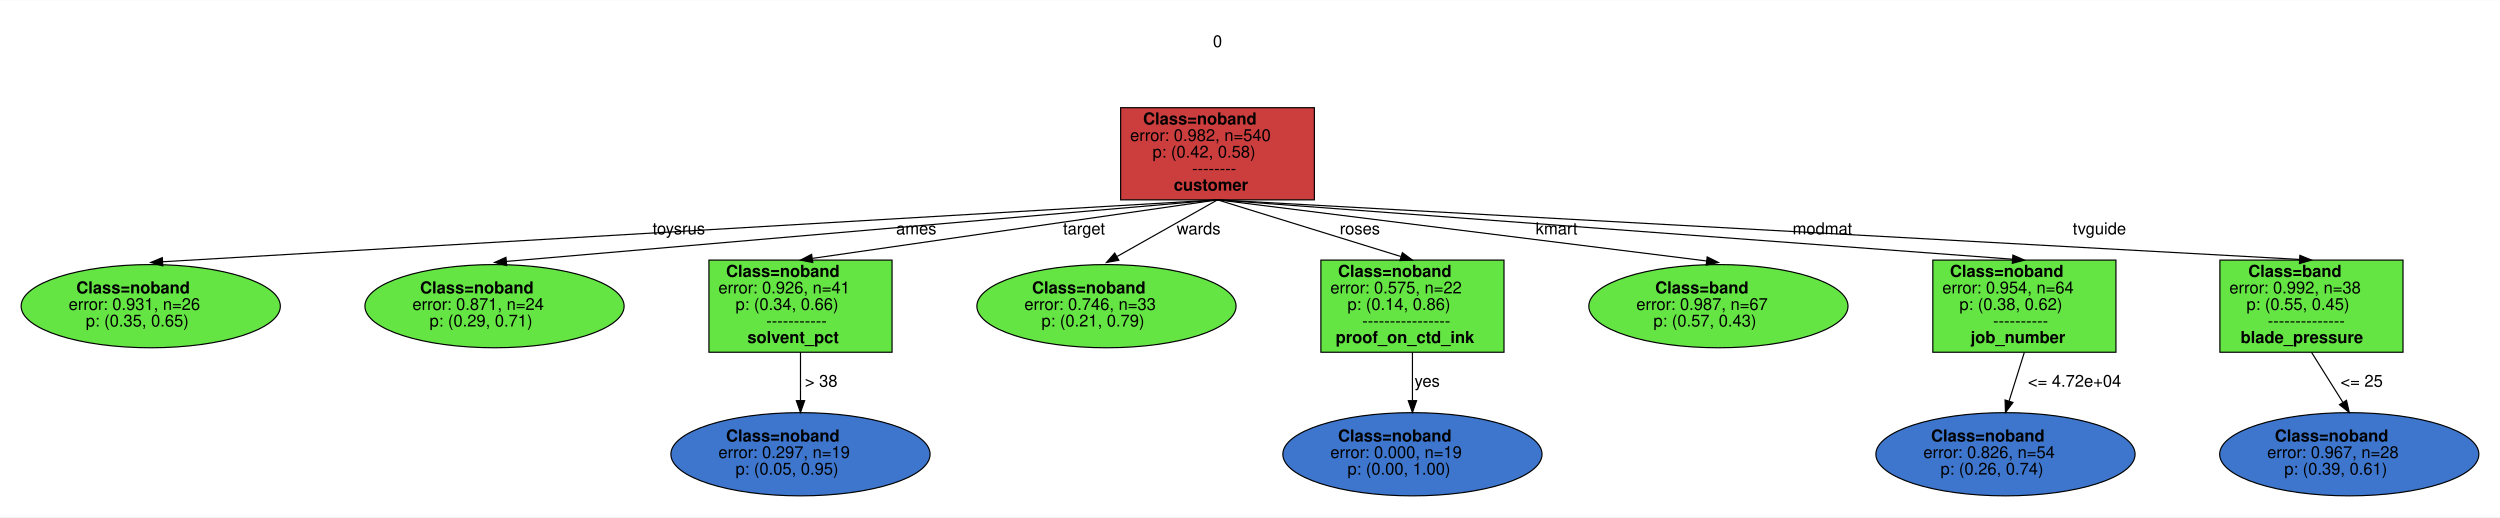
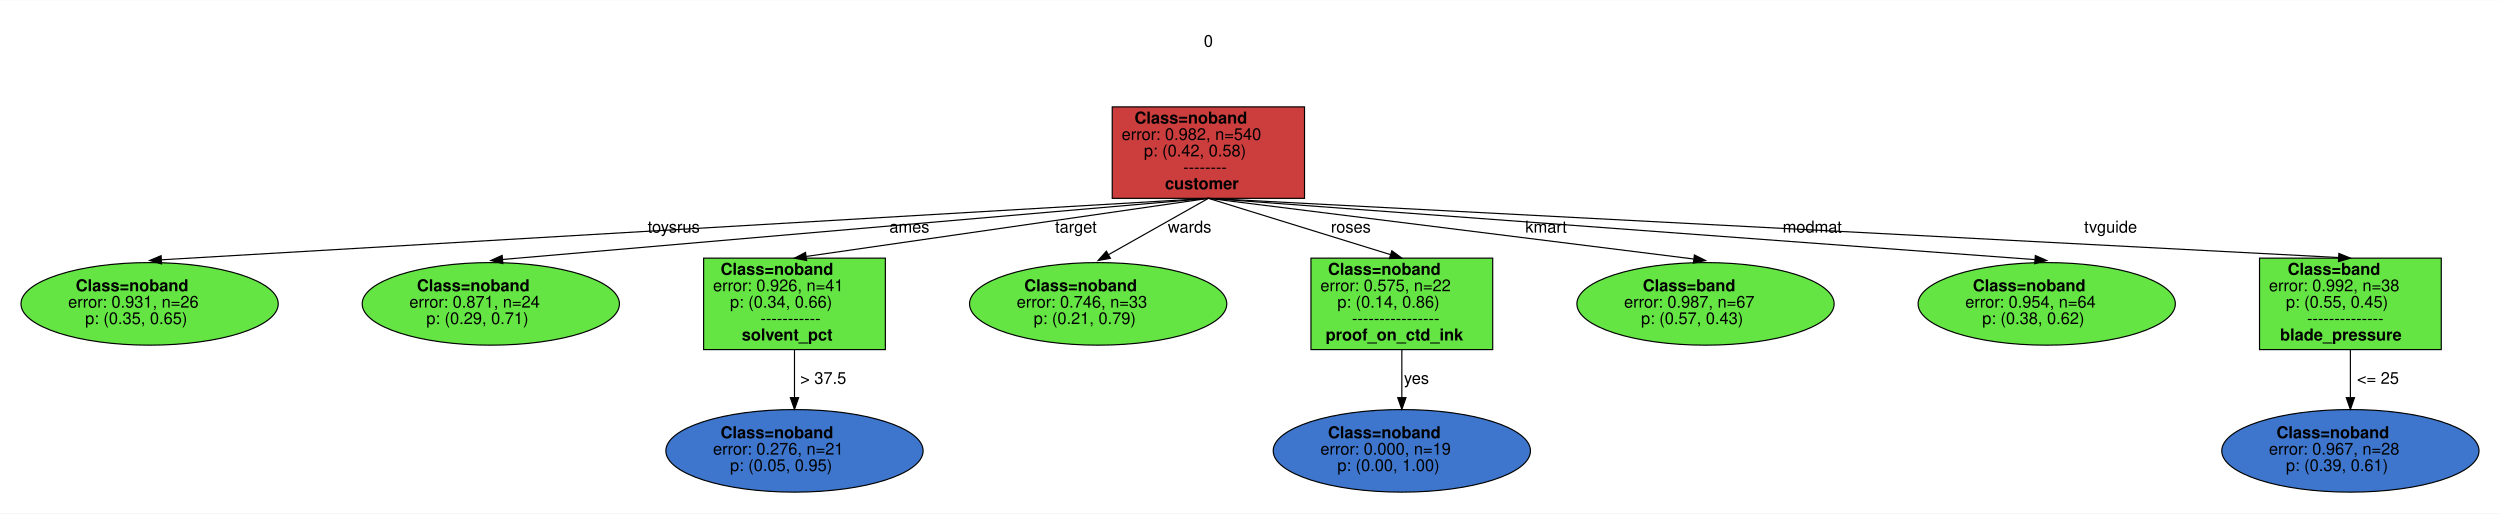
- <svg xmlns="http://www.w3.org/2000/svg" width="2116pt" height="438pt" viewBox="0.00 0.00 2116.20 437.71">
+ <svg xmlns="http://www.w3.org/2000/svg" width="2132pt" height="438pt" viewBox="0.00 0.00 2132.20 437.71">
  <g id="graph0" class="graph" transform="scale(1 1) rotate(0) translate(18 419.71)">
-     <polygon fill="white" stroke="transparent" points="-18,18 -18,-419.71 2098.2,-419.71 2098.2,18 -18,18" />
+     <polygon fill="white" stroke="transparent" points="-18,18 -18,-419.71 2114.2,-419.71 2114.2,18 -18,18" />
    <g id="node1" class="node">
      <polygon fill="white" stroke="transparent" points="1039.6,-401.71 985.6,-401.71 985.6,-365.71 1039.6,-365.71 1039.6,-401.71" />
      <text text-anchor="middle" x="1012.6" y="-380.01" font-family="Helvetica,sans-Serif" font-size="14.00">0</text>
    </g>
    <g id="node2" class="node">
      <polygon fill="#cc3d3d" stroke="black" points="1094.6,-328.71 930.6,-328.71 930.6,-250.71 1094.6,-250.71 1094.6,-328.71" />
      <text text-anchor="start" x="949.6" y="-314.51" font-family="Helvetica,sans-Serif" font-weight="bold" font-size="14.00"> Class=noband </text>
      <text text-anchor="start" x="1070.6" y="-314.51" font-family="Helvetica,sans-Serif" font-size="14.00"> </text>
      <text text-anchor="start" x="938.6" y="-300.51" font-family="Helvetica,sans-Serif" font-size="14.00"> error: 0.982, n=540 </text>
      <text text-anchor="start" x="957.6" y="-286.51" font-family="Helvetica,sans-Serif" font-size="14.00"> p: (0.42, 0.58) </text>
      <text text-anchor="start" x="991.1" y="-272.51" font-family="Helvetica,sans-Serif" font-size="14.00">--------</text>
      <text text-anchor="start" x="975.6" y="-258.51" font-family="Helvetica,sans-Serif" font-weight="bold" font-size="14.00">customer</text>
    </g>
    <g id="node3" class="node">
      <ellipse fill="#64e544" stroke="black" cx="109.6" cy="-160.71" rx="109.7" ry="35.21" />
      <text text-anchor="start" x="46.6" y="-171.51" font-family="Helvetica,sans-Serif" font-weight="bold" font-size="14.00"> Class=noband </text>
      <text text-anchor="start" x="167.6" y="-171.51" font-family="Helvetica,sans-Serif" font-size="14.00"> </text>
      <text text-anchor="start" x="40.1" y="-157.51" font-family="Helvetica,sans-Serif" font-size="14.00"> error: 0.931, n=26 </text>
      <text text-anchor="start" x="54.6" y="-143.51" font-family="Helvetica,sans-Serif" font-size="14.00"> p: (0.35, 0.65) </text>
    </g>
    <g id="edge2" class="edge">
      <path fill="none" stroke="black" d="M1012.6,-250.71C1012.6,-250.71 218.95,-204.13 119.74,-198.31" />
      <polygon fill="black" stroke="black" points="119.79,-194.8 109.6,-197.71 119.38,-201.79 119.79,-194.8" />
      <text text-anchor="middle" x="556.6" y="-221.51" font-family="Helvetica,sans-Serif" font-size="14.00">toysrus</text>
    </g>
    <g id="node4" class="node">
      <ellipse fill="#64e544" stroke="black" cx="400.6" cy="-160.71" rx="109.7" ry="35.21" />
      <text text-anchor="start" x="337.6" y="-171.51" font-family="Helvetica,sans-Serif" font-weight="bold" font-size="14.00"> Class=noband </text>
      <text text-anchor="start" x="458.6" y="-171.51" font-family="Helvetica,sans-Serif" font-size="14.00"> </text>
      <text text-anchor="start" x="331.1" y="-157.51" font-family="Helvetica,sans-Serif" font-size="14.00"> error: 0.871, n=24 </text>
      <text text-anchor="start" x="345.6" y="-143.51" font-family="Helvetica,sans-Serif" font-size="14.00"> p: (0.29, 0.71) </text>
    </g>
    <g id="edge3" class="edge">
      <path fill="none" stroke="black" d="M1012.6,-250.71C1012.6,-250.71 490.29,-205.48 410.71,-198.59" />
      <polygon fill="black" stroke="black" points="410.87,-195.09 400.6,-197.71 410.26,-202.06 410.87,-195.09" />
      <text text-anchor="middle" x="757.6" y="-221.51" font-family="Helvetica,sans-Serif" font-size="14.00">ames</text>
    </g>
    <g id="node5" class="node">
      <polygon fill="#64e544" stroke="black" points="737.1,-199.71 582.1,-199.71 582.1,-121.71 737.1,-121.71 737.1,-199.71" />
      <text text-anchor="start" x="596.6" y="-185.51" font-family="Helvetica,sans-Serif" font-weight="bold" font-size="14.00"> Class=noband </text>
      <text text-anchor="start" x="717.6" y="-185.51" font-family="Helvetica,sans-Serif" font-size="14.00"> </text>
      <text text-anchor="start" x="590.1" y="-171.51" font-family="Helvetica,sans-Serif" font-size="14.00"> error: 0.926, n=41 </text>
      <text text-anchor="start" x="604.6" y="-157.51" font-family="Helvetica,sans-Serif" font-size="14.00"> p: (0.34, 0.66) </text>
      <text text-anchor="start" x="630.6" y="-143.51" font-family="Helvetica,sans-Serif" font-size="14.00">-----------</text>
      <text text-anchor="start" x="614.6" y="-129.51" font-family="Helvetica,sans-Serif" font-weight="bold" font-size="14.00">solvent_pct</text>
    </g>
    <g id="edge4" class="edge">
      <path fill="none" stroke="black" d="M1012.6,-250.71C1012.6,-250.71 727.66,-209.54 669.79,-201.18" />
      <polygon fill="black" stroke="black" points="670,-197.68 659.6,-199.71 669,-204.6 670,-197.68" />
      <text text-anchor="middle" x="899.6" y="-221.51" font-family="Helvetica,sans-Serif" font-size="14.00">target</text>
    </g>
    <g id="node6" class="node">
      <ellipse fill="#64e544" stroke="black" cx="918.6" cy="-160.71" rx="109.7" ry="35.21" />
      <text text-anchor="start" x="855.6" y="-171.51" font-family="Helvetica,sans-Serif" font-weight="bold" font-size="14.00"> Class=noband </text>
      <text text-anchor="start" x="976.6" y="-171.51" font-family="Helvetica,sans-Serif" font-size="14.00"> </text>
      <text text-anchor="start" x="849.1" y="-157.51" font-family="Helvetica,sans-Serif" font-size="14.00"> error: 0.746, n=33 </text>
      <text text-anchor="start" x="863.6" y="-143.51" font-family="Helvetica,sans-Serif" font-size="14.00"> p: (0.21, 0.79) </text>
    </g>
    <g id="edge5" class="edge">
      <path fill="none" stroke="black" d="M1012.6,-250.71C1012.6,-250.71 951.14,-216.06 927.61,-202.79" />
      <polygon fill="black" stroke="black" points="929.03,-199.57 918.6,-197.71 925.59,-205.67 929.03,-199.57" />
      <text text-anchor="middle" x="996.6" y="-221.51" font-family="Helvetica,sans-Serif" font-size="14.00">wards</text>
    </g>
    <g id="node7" class="node">
      <polygon fill="#64e544" stroke="black" points="1255.1,-199.71 1100.1,-199.71 1100.1,-121.71 1255.1,-121.71 1255.1,-199.71" />
      <text text-anchor="start" x="1114.6" y="-185.51" font-family="Helvetica,sans-Serif" font-weight="bold" font-size="14.00"> Class=noband </text>
      <text text-anchor="start" x="1235.6" y="-185.51" font-family="Helvetica,sans-Serif" font-size="14.00"> </text>
      <text text-anchor="start" x="1108.1" y="-171.51" font-family="Helvetica,sans-Serif" font-size="14.00"> error: 0.575, n=22 </text>
      <text text-anchor="start" x="1122.6" y="-157.51" font-family="Helvetica,sans-Serif" font-size="14.00"> p: (0.14, 0.86) </text>
      <text text-anchor="start" x="1135.1" y="-143.51" font-family="Helvetica,sans-Serif" font-size="14.00">----------------</text>
      <text text-anchor="start" x="1112.6" y="-129.51" font-family="Helvetica,sans-Serif" font-weight="bold" font-size="14.00">proof_on_ctd_ink</text>
    </g>
    <g id="edge6" class="edge">
      <path fill="none" stroke="black" d="M1012.6,-250.71C1012.6,-250.71 1132.25,-213.73 1167.77,-202.75" />
      <polygon fill="black" stroke="black" points="1169.08,-206.01 1177.6,-199.71 1167.01,-199.32 1169.08,-206.01" />
-       <text text-anchor="middle" x="1133.1" y="-221.51" font-family="Helvetica,sans-Serif" font-size="14.00">roses</text>
+       <text text-anchor="middle" x="1134.1" y="-221.51" font-family="Helvetica,sans-Serif" font-size="14.00">roses</text>
    </g>
    <g id="node8" class="node">
      <ellipse fill="#64e544" stroke="black" cx="1436.6" cy="-160.71" rx="109.7" ry="35.21" />
      <text text-anchor="start" x="1383.1" y="-171.51" font-family="Helvetica,sans-Serif" font-weight="bold" font-size="14.00"> Class=band </text>
      <text text-anchor="start" x="1485.1" y="-171.51" font-family="Helvetica,sans-Serif" font-size="14.00"> </text>
      <text text-anchor="start" x="1367.1" y="-157.51" font-family="Helvetica,sans-Serif" font-size="14.00"> error: 0.987, n=67 </text>
      <text text-anchor="start" x="1381.6" y="-143.51" font-family="Helvetica,sans-Serif" font-size="14.00"> p: (0.57, 0.43) </text>
    </g>
    <g id="edge7" class="edge">
      <path fill="none" stroke="black" d="M1012.6,-250.71C1012.6,-250.71 1362.33,-206.99 1426.54,-198.97" />
      <polygon fill="black" stroke="black" points="1427.11,-202.42 1436.6,-197.71 1426.24,-195.48 1427.11,-202.42" />
-       <text text-anchor="middle" x="1299.6" y="-221.51" font-family="Helvetica,sans-Serif" font-size="14.00">kmart</text>
+       <text text-anchor="middle" x="1300.6" y="-221.51" font-family="Helvetica,sans-Serif" font-size="14.00">kmart</text>
    </g>
    <g id="node9" class="node">
-       <polygon fill="#64e544" stroke="black" points="1773.1,-199.71 1618.1,-199.71 1618.1,-121.71 1773.1,-121.71 1773.1,-199.71" />
-       <text text-anchor="start" x="1632.6" y="-185.51" font-family="Helvetica,sans-Serif" font-weight="bold" font-size="14.00"> Class=noband </text>
-       <text text-anchor="start" x="1753.6" y="-185.51" font-family="Helvetica,sans-Serif" font-size="14.00"> </text>
-       <text text-anchor="start" x="1626.1" y="-171.51" font-family="Helvetica,sans-Serif" font-size="14.00"> error: 0.954, n=64 </text>
-       <text text-anchor="start" x="1640.6" y="-157.51" font-family="Helvetica,sans-Serif" font-size="14.00"> p: (0.38, 0.62) </text>
-       <text text-anchor="start" x="1669.1" y="-143.51" font-family="Helvetica,sans-Serif" font-size="14.00">----------</text>
-       <text text-anchor="start" x="1650.1" y="-129.51" font-family="Helvetica,sans-Serif" font-weight="bold" font-size="14.00">job_number</text>
+       <ellipse fill="#64e544" stroke="black" cx="1727.6" cy="-160.71" rx="109.7" ry="35.21" />
+       <text text-anchor="start" x="1664.6" y="-171.51" font-family="Helvetica,sans-Serif" font-weight="bold" font-size="14.00"> Class=noband </text>
+       <text text-anchor="start" x="1785.6" y="-171.51" font-family="Helvetica,sans-Serif" font-size="14.00"> </text>
+       <text text-anchor="start" x="1658.1" y="-157.51" font-family="Helvetica,sans-Serif" font-size="14.00"> error: 0.954, n=64 </text>
+       <text text-anchor="start" x="1672.6" y="-143.51" font-family="Helvetica,sans-Serif" font-size="14.00"> p: (0.38, 0.62) </text>
    </g>
    <g id="edge8" class="edge">
-       <path fill="none" stroke="black" d="M1012.6,-250.71C1012.6,-250.71 1600.45,-206.82 1685.42,-200.47" />
-       <polygon fill="black" stroke="black" points="1685.89,-203.95 1695.6,-199.71 1685.37,-196.97 1685.89,-203.95" />
-       <text text-anchor="middle" x="1524.6" y="-221.51" font-family="Helvetica,sans-Serif" font-size="14.00">modmat</text>
+       <path fill="none" stroke="black" d="M1012.6,-250.71C1012.6,-250.71 1630.59,-204.9 1717.49,-198.46" />
+       <polygon fill="black" stroke="black" points="1717.89,-201.94 1727.6,-197.71 1717.37,-194.96 1717.89,-201.94" />
+       <text text-anchor="middle" x="1527.6" y="-221.51" font-family="Helvetica,sans-Serif" font-size="14.00">modmat</text>
    </g>
    <g id="node10" class="node">
-       <polygon fill="#64e544" stroke="black" points="2016.1,-199.71 1861.1,-199.71 1861.1,-121.71 2016.1,-121.71 2016.1,-199.71" />
-       <text text-anchor="start" x="1885.1" y="-185.51" font-family="Helvetica,sans-Serif" font-weight="bold" font-size="14.00"> Class=band </text>
-       <text text-anchor="start" x="1987.1" y="-185.51" font-family="Helvetica,sans-Serif" font-size="14.00"> </text>
-       <text text-anchor="start" x="1869.1" y="-171.51" font-family="Helvetica,sans-Serif" font-size="14.00"> error: 0.992, n=38 </text>
-       <text text-anchor="start" x="1883.6" y="-157.51" font-family="Helvetica,sans-Serif" font-size="14.00"> p: (0.55, 0.45) </text>
-       <text text-anchor="start" x="1901.6" y="-143.51" font-family="Helvetica,sans-Serif" font-size="14.00">--------------</text>
-       <text text-anchor="start" x="1878.6" y="-129.51" font-family="Helvetica,sans-Serif" font-weight="bold" font-size="14.00">blade_pressure</text>
+       <polygon fill="#64e544" stroke="black" points="2064.1,-199.71 1909.1,-199.71 1909.1,-121.71 2064.1,-121.71 2064.1,-199.71" />
+       <text text-anchor="start" x="1933.1" y="-185.51" font-family="Helvetica,sans-Serif" font-weight="bold" font-size="14.00"> Class=band </text>
+       <text text-anchor="start" x="2035.1" y="-185.51" font-family="Helvetica,sans-Serif" font-size="14.00"> </text>
+       <text text-anchor="start" x="1917.1" y="-171.51" font-family="Helvetica,sans-Serif" font-size="14.00"> error: 0.992, n=38 </text>
+       <text text-anchor="start" x="1931.6" y="-157.51" font-family="Helvetica,sans-Serif" font-size="14.00"> p: (0.55, 0.45) </text>
+       <text text-anchor="start" x="1949.6" y="-143.51" font-family="Helvetica,sans-Serif" font-size="14.00">--------------</text>
+       <text text-anchor="start" x="1926.6" y="-129.51" font-family="Helvetica,sans-Serif" font-weight="bold" font-size="14.00">blade_pressure</text>
    </g>
    <g id="edge9" class="edge">
-       <path fill="none" stroke="black" d="M1012.6,-250.71C1012.6,-250.71 1828.17,-205.79 1928.52,-200.27" />
-       <polygon fill="black" stroke="black" points="1928.81,-203.76 1938.6,-199.71 1928.42,-196.77 1928.81,-203.76" />
-       <text text-anchor="middle" x="1759.1" y="-221.51" font-family="Helvetica,sans-Serif" font-size="14.00">tvguide</text>
+       <path fill="none" stroke="black" d="M1012.6,-250.71C1012.6,-250.71 1872.23,-205.7 1976.32,-200.25" />
+       <polygon fill="black" stroke="black" points="1976.8,-203.73 1986.6,-199.71 1976.43,-196.74 1976.8,-203.73" />
+       <text text-anchor="middle" x="1782.1" y="-221.51" font-family="Helvetica,sans-Serif" font-size="14.00">tvguide</text>
    </g>
    <g id="node11" class="node">
      <ellipse fill="#3d76cc" stroke="black" cx="659.6" cy="-35.36" rx="109.7" ry="35.21" />
      <text text-anchor="start" x="596.6" y="-46.16" font-family="Helvetica,sans-Serif" font-weight="bold" font-size="14.00"> Class=noband </text>
      <text text-anchor="start" x="717.6" y="-46.16" font-family="Helvetica,sans-Serif" font-size="14.00"> </text>
-       <text text-anchor="start" x="590.1" y="-32.16" font-family="Helvetica,sans-Serif" font-size="14.00"> error: 0.297, n=19 </text>
+       <text text-anchor="start" x="590.1" y="-32.16" font-family="Helvetica,sans-Serif" font-size="14.00"> error: 0.276, n=21 </text>
      <text text-anchor="start" x="604.6" y="-18.16" font-family="Helvetica,sans-Serif" font-size="14.00"> p: (0.05, 0.95) </text>
    </g>
    <g id="edge10" class="edge">
      <path fill="none" stroke="black" d="M659.6,-121.71C659.6,-121.71 659.6,-95.93 659.6,-81.03" />
      <polygon fill="black" stroke="black" points="663.1,-80.71 659.6,-70.71 656.1,-80.71 663.1,-80.71" />
-       <text text-anchor="middle" x="677.1" y="-92.51" font-family="Helvetica,sans-Serif" font-size="14.00">&gt; 38</text>
+       <text text-anchor="middle" x="684.1" y="-92.51" font-family="Helvetica,sans-Serif" font-size="14.00">&gt; 37.5</text>
    </g>
    <g id="node12" class="node">
      <ellipse fill="#3d76cc" stroke="black" cx="1177.6" cy="-35.36" rx="109.7" ry="35.21" />
      <text text-anchor="start" x="1114.6" y="-46.16" font-family="Helvetica,sans-Serif" font-weight="bold" font-size="14.00"> Class=noband </text>
      <text text-anchor="start" x="1235.6" y="-46.16" font-family="Helvetica,sans-Serif" font-size="14.00"> </text>
      <text text-anchor="start" x="1108.1" y="-32.16" font-family="Helvetica,sans-Serif" font-size="14.00"> error: 0.000, n=19 </text>
      <text text-anchor="start" x="1122.6" y="-18.16" font-family="Helvetica,sans-Serif" font-size="14.00"> p: (0.00, 1.00) </text>
    </g>
    <g id="edge11" class="edge">
      <path fill="none" stroke="black" d="M1177.6,-121.71C1177.6,-121.71 1177.6,-95.93 1177.6,-81.03" />
      <polygon fill="black" stroke="black" points="1181.1,-80.71 1177.6,-70.71 1174.1,-80.71 1181.1,-80.71" />
      <text text-anchor="middle" x="1190.1" y="-92.51" font-family="Helvetica,sans-Serif" font-size="14.00">yes</text>
    </g>
    <g id="node13" class="node">
-       <ellipse fill="#3d76cc" stroke="black" cx="1679.6" cy="-35.36" rx="109.7" ry="35.21" />
-       <text text-anchor="start" x="1616.6" y="-46.16" font-family="Helvetica,sans-Serif" font-weight="bold" font-size="14.00"> Class=noband </text>
-       <text text-anchor="start" x="1737.6" y="-46.16" font-family="Helvetica,sans-Serif" font-size="14.00"> </text>
-       <text text-anchor="start" x="1610.1" y="-32.16" font-family="Helvetica,sans-Serif" font-size="14.00"> error: 0.826, n=54 </text>
-       <text text-anchor="start" x="1624.6" y="-18.16" font-family="Helvetica,sans-Serif" font-size="14.00"> p: (0.26, 0.74) </text>
+       <ellipse fill="#3d76cc" stroke="black" cx="1986.6" cy="-35.36" rx="109.7" ry="35.21" />
+       <text text-anchor="start" x="1923.6" y="-46.16" font-family="Helvetica,sans-Serif" font-weight="bold" font-size="14.00"> Class=noband </text>
+       <text text-anchor="start" x="2044.6" y="-46.16" font-family="Helvetica,sans-Serif" font-size="14.00"> </text>
+       <text text-anchor="start" x="1917.1" y="-32.16" font-family="Helvetica,sans-Serif" font-size="14.00"> error: 0.967, n=28 </text>
+       <text text-anchor="start" x="1931.6" y="-18.16" font-family="Helvetica,sans-Serif" font-size="14.00"> p: (0.39, 0.61) </text>
    </g>
    <g id="edge12" class="edge">
-       <path fill="none" stroke="black" d="M1695.6,-121.71C1695.6,-121.71 1687.34,-95.36 1682.69,-80.54" />
-       <polygon fill="black" stroke="black" points="1685.93,-79.2 1679.6,-70.71 1679.26,-81.3 1685.93,-79.2" />
-       <text text-anchor="middle" x="1738.1" y="-92.51" font-family="Helvetica,sans-Serif" font-size="14.00">&lt;= 4.72e+04</text>
-     </g>
-     <g id="node14" class="node">
-       <ellipse fill="#3d76cc" stroke="black" cx="1970.6" cy="-35.36" rx="109.7" ry="35.21" />
-       <text text-anchor="start" x="1907.6" y="-46.16" font-family="Helvetica,sans-Serif" font-weight="bold" font-size="14.00"> Class=noband </text>
-       <text text-anchor="start" x="2028.6" y="-46.16" font-family="Helvetica,sans-Serif" font-size="14.00"> </text>
-       <text text-anchor="start" x="1901.1" y="-32.16" font-family="Helvetica,sans-Serif" font-size="14.00"> error: 0.967, n=28 </text>
-       <text text-anchor="start" x="1915.6" y="-18.16" font-family="Helvetica,sans-Serif" font-size="14.00"> p: (0.39, 0.61) </text>
-     </g>
-     <g id="edge13" class="edge">
-       <path fill="none" stroke="black" d="M1938.6,-121.71C1938.6,-121.71 1955.86,-94.21 1965.03,-79.59" />
-       <polygon fill="black" stroke="black" points="1968.25,-81.04 1970.6,-70.71 1962.32,-77.32 1968.25,-81.04" />
-       <text text-anchor="middle" x="1981.1" y="-92.51" font-family="Helvetica,sans-Serif" font-size="14.00">&lt;= 25</text>
+       <path fill="none" stroke="black" d="M1986.6,-121.71C1986.6,-121.71 1986.6,-95.93 1986.6,-81.03" />
+       <polygon fill="black" stroke="black" points="1990.1,-80.71 1986.6,-70.71 1983.1,-80.71 1990.1,-80.71" />
+       <text text-anchor="middle" x="2010.1" y="-92.51" font-family="Helvetica,sans-Serif" font-size="14.00">&lt;= 25</text>
    </g>
  </g>
</svg>
